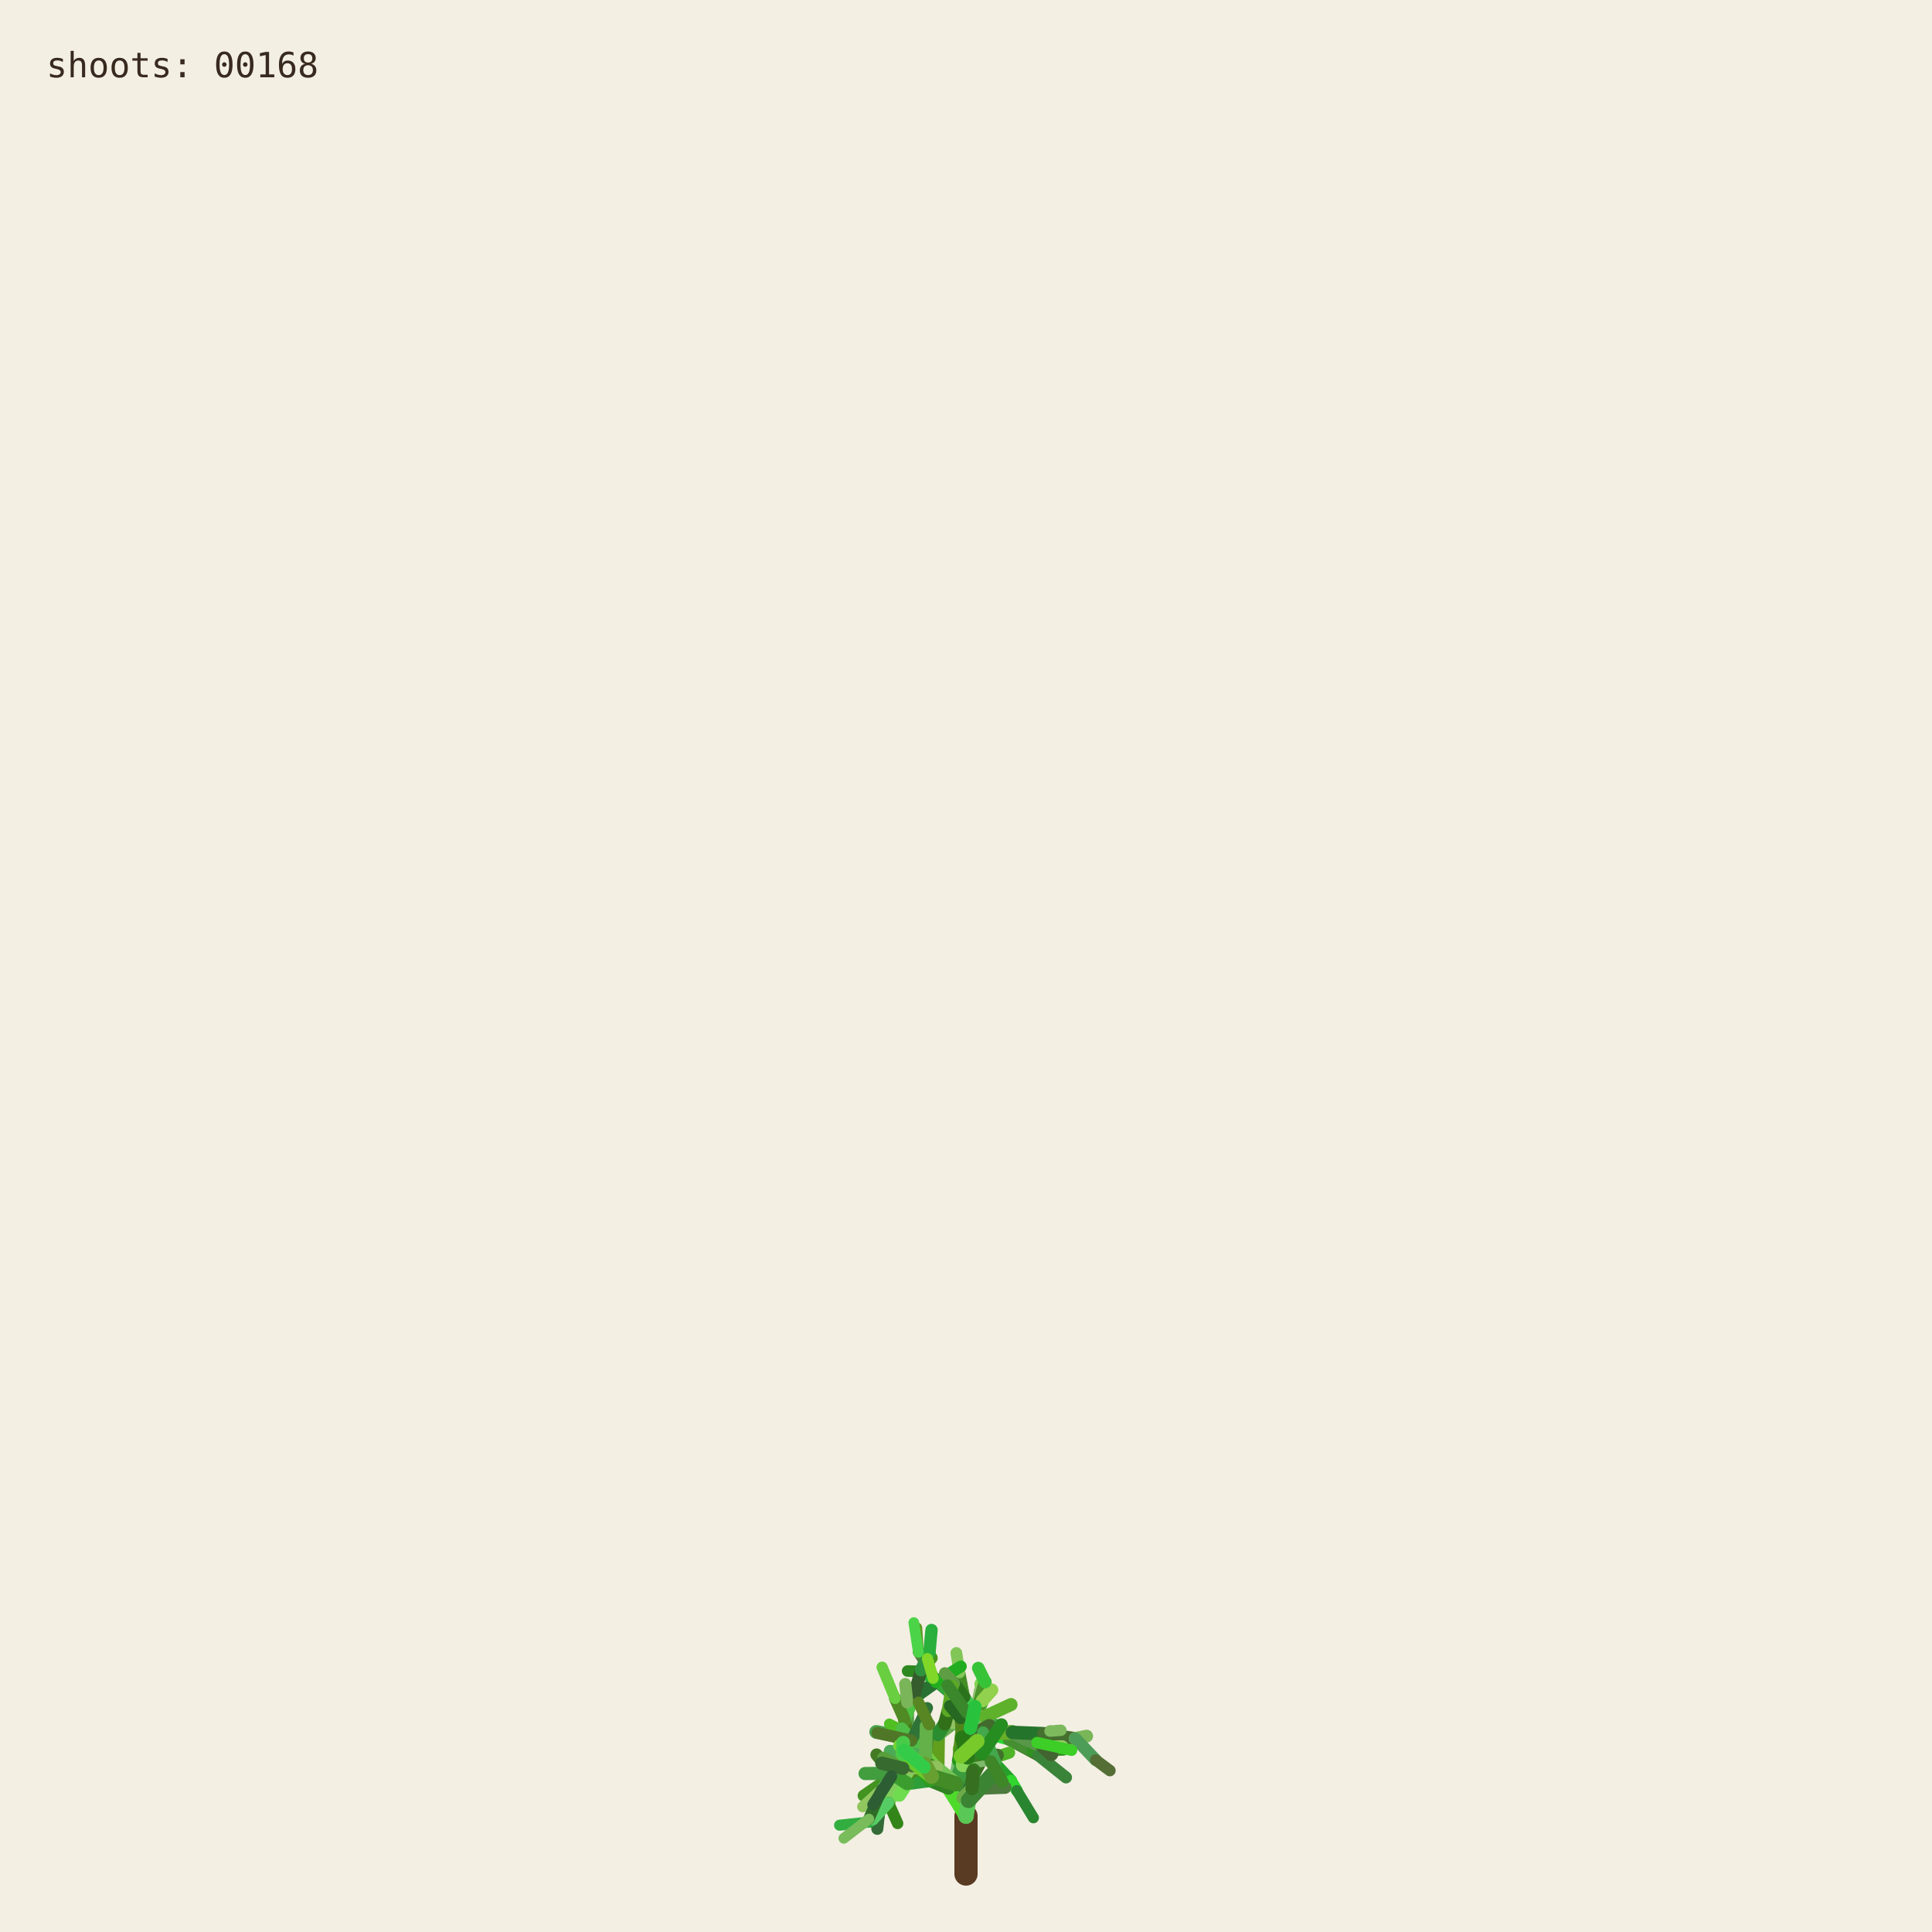
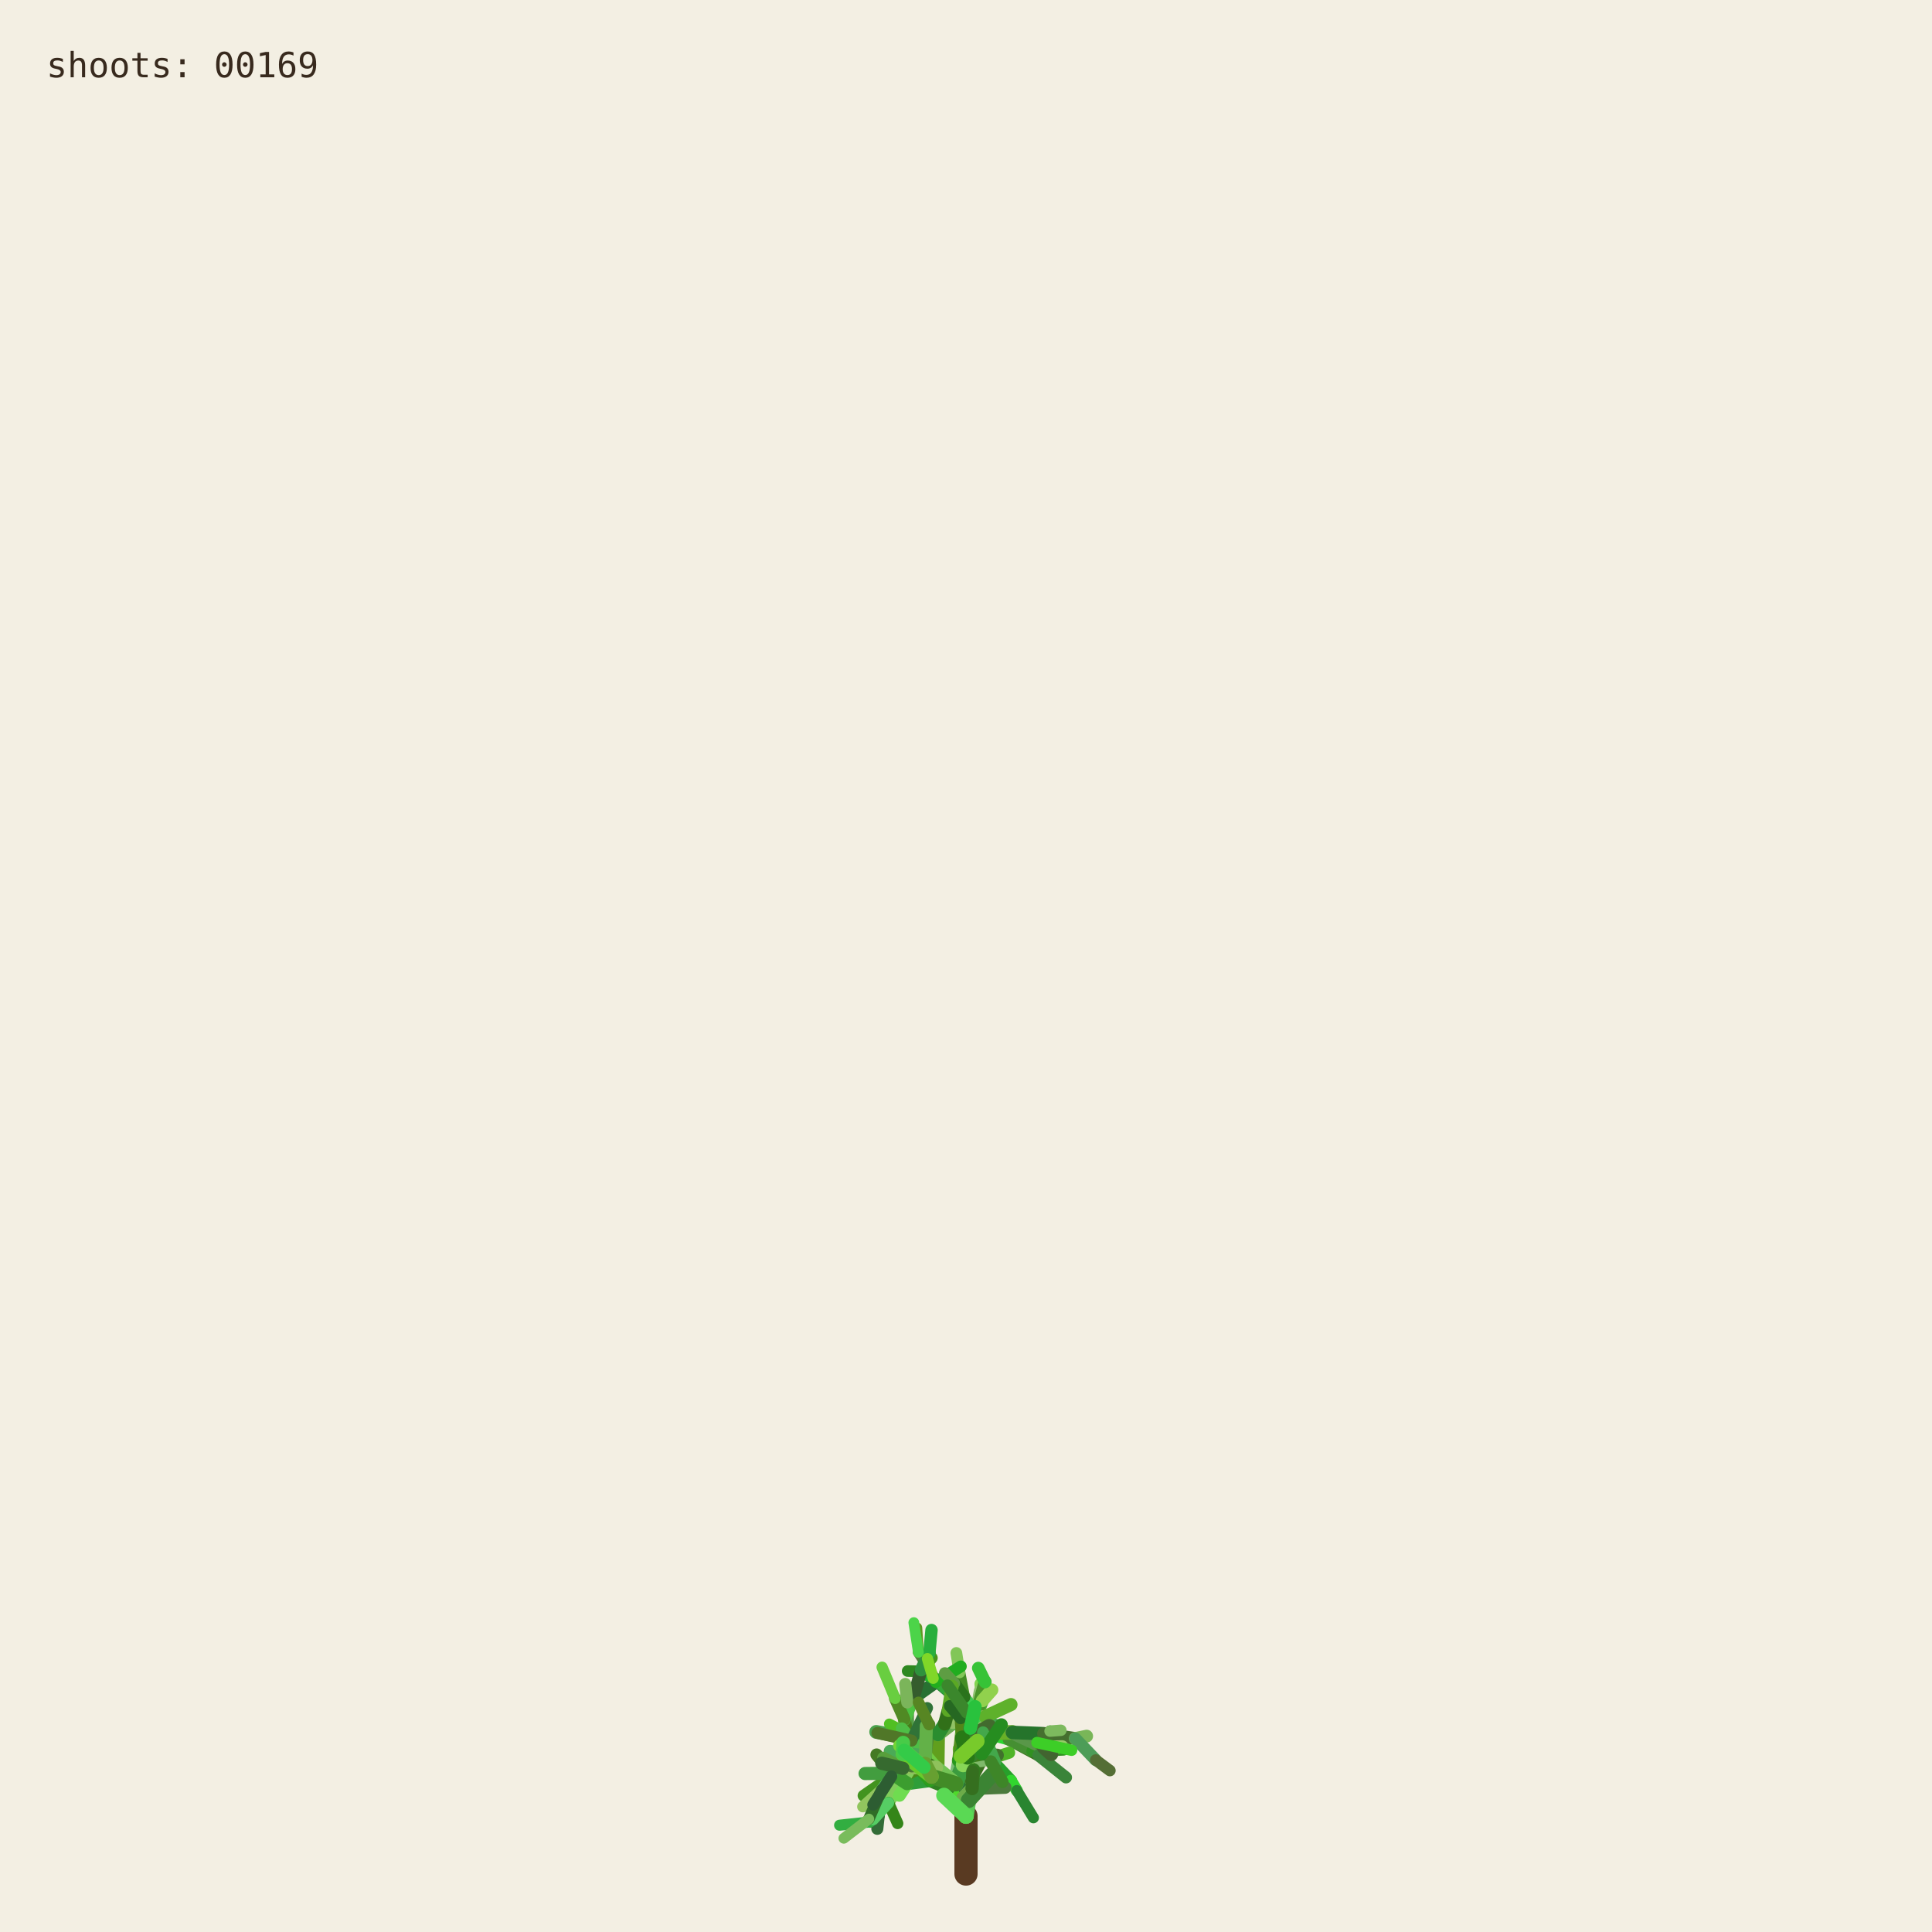
<svg xmlns="http://www.w3.org/2000/svg" viewBox="0 0 1000 1000" role="img" aria-labelledby="title desc">
  <rect width="1000" height="1000" fill="#f3efe3" />
  <g fill="none" stroke-linecap="round">
    <path d="M500 970 L500 940" stroke="#593a22" stroke-width="12" />
    <path d="M500.000 940.000 L494.591 923.254" stroke="hsl(89 50% 51%)" stroke-width="8.067" data-shoot="1" />
    <path d="M500.000 940.000 L498.548 930.480" stroke="hsl(108 42% 32%)" stroke-width="7.603" data-shoot="2" />
    <path d="M494.591 923.254 L485.237 916.016" stroke="hsl(129 39% 53%)" stroke-width="7.427" data-shoot="3" />
    <path d="M498.548 930.480 L502.606 920.794" stroke="hsl(125 41% 32%)" stroke-width="7.235" data-shoot="4" />
    <path d="M502.606 920.794 L496.770 905.343" stroke="hsl(93 34% 43%)" stroke-width="7.253" data-shoot="5" />
    <path d="M494.591 923.254 L497.365 909.040" stroke="hsl(116 35% 60%)" stroke-width="8.012" data-shoot="6" />
    <path d="M485.237 916.016 L485.497 897.710" stroke="hsl(89 69% 37%)" stroke-width="7.213" data-shoot="7" />
    <path d="M496.770 905.343 L501.215 895.004" stroke="hsl(92 66% 60%)" stroke-width="7.141" data-shoot="8" />
    <path d="M497.365 909.040 L506.164 896.866" stroke="hsl(126 59% 38%)" stroke-width="8.073" data-shoot="9" />
    <path d="M501.215 895.004 L510.832 888.548" stroke="hsl(91 35% 42%)" stroke-width="6.879" data-shoot="10" />
    <path d="M485.497 897.710 L493.416 891.622" stroke="hsl(104 36% 49%)" stroke-width="7.124" data-shoot="11" />
    <path d="M500.000 940.000 L490.927 925.443" stroke="hsl(108 70% 51%)" stroke-width="7.399" data-shoot="12" />
    <path d="M485.237 916.016 L479.157 913.325" stroke="hsl(112 69% 34%)" stroke-width="7.149" data-shoot="13" />
    <path d="M490.927 925.443 L481.351 921.527" stroke="hsl(111 58% 32%)" stroke-width="6.945" data-shoot="14" />
    <path d="M498.548 930.480 L503.173 925.799" stroke="hsl(98 40% 48%)" stroke-width="6.990" data-shoot="15" />
    <path d="M496.770 905.343 L505.035 888.845" stroke="hsl(101 68% 48%)" stroke-width="6.979" data-shoot="16" />
    <path d="M493.416 891.622 L508.817 896.643" stroke="hsl(128 70% 39%)" stroke-width="6.561" data-shoot="17" />
    <path d="M479.157 913.325 L469.750 899.500" stroke="hsl(95 57% 50%)" stroke-width="7.139" data-shoot="18" />
    <path d="M505.035 888.845 L508.436 880.301" stroke="hsl(98 53% 41%)" stroke-width="6.832" data-shoot="19" />
    <path d="M501.215 895.004 L501.550 888.479" stroke="hsl(112 68% 42%)" stroke-width="6.773" data-shoot="20" />
    <path d="M485.237 916.016 L479.029 908.697" stroke="hsl(100 57% 53%)" stroke-width="6.945" data-shoot="21" />
    <path d="M502.606 920.794 L496.127 911.207" stroke="hsl(123 62% 40%)" stroke-width="6.865" data-shoot="22" />
    <path d="M496.127 911.207 L497.635 896.782" stroke="hsl(93 65% 34%)" stroke-width="6.505" data-shoot="23" />
    <path d="M494.591 923.254 L500.793 909.571" stroke="hsl(113 71% 34%)" stroke-width="7.895" data-shoot="24" />
    <path d="M485.237 916.016 L479.462 917.793" stroke="hsl(99 66% 28%)" stroke-width="7.154" data-shoot="25" />
    <path d="M485.237 916.016 L473.231 912.147" stroke="hsl(93 38% 42%)" stroke-width="6.997" data-shoot="26" />
    <path d="M485.237 916.016 L473.737 913.680" stroke="hsl(114 35% 58%)" stroke-width="6.828" data-shoot="27" />
    <path d="M497.635 896.782 L497.395 881.015" stroke="hsl(110 56% 51%)" stroke-width="6.336" data-shoot="28" />
    <path d="M469.750 899.500 L453.522 896.436" stroke="hsl(121 37% 46%)" stroke-width="7.140" data-shoot="29" />
    <path d="M481.351 921.527 L469.530 923.105" stroke="hsl(126 55% 40%)" stroke-width="6.995" data-shoot="30" />
    <path d="M505.035 888.845 L499.035 878.436" stroke="hsl(88 42% 31%)" stroke-width="6.545" data-shoot="31" />
    <path d="M502.606 920.794 L507.653 911.330" stroke="hsl(99 57% 28%)" stroke-width="6.856" data-shoot="32" />
    <path d="M481.351 921.527 L478.279 914.724" stroke="hsl(122 35% 29%)" stroke-width="6.742" data-shoot="33" />
    <path d="M508.817 896.643 L522.168 900.369" stroke="hsl(122 67% 50%)" stroke-width="6.210" data-shoot="34" />
    <path d="M479.029 908.697 L477.185 899.261" stroke="hsl(124 64% 35%)" stroke-width="6.693" data-shoot="35" />
    <path d="M494.591 923.254 L498.563 913.442" stroke="hsl(122 45% 42%)" stroke-width="7.987" data-shoot="36" />
    <path d="M473.737 913.680 L467.283 915.265" stroke="hsl(125 60% 37%)" stroke-width="6.814" data-shoot="37" />
    <path d="M481.351 921.527 L469.226 908.135" stroke="hsl(113 69% 37%)" stroke-width="6.660" data-shoot="38" />
    <path d="M473.231 912.147 L461.374 919.424" stroke="hsl(100 70% 60%)" stroke-width="6.453" data-shoot="39" />
    <path d="M497.635 896.782 L500.334 886.420" stroke="hsl(108 47% 53%)" stroke-width="6.302" data-shoot="40" />
    <path d="M467.283 915.265 L455.168 929.331" stroke="hsl(120 40% 35%)" stroke-width="6.786" data-shoot="41" />
    <path d="M508.817 896.643 L512.869 911.725" stroke="hsl(110 63% 40%)" stroke-width="6.518" data-shoot="42" />
    <path d="M496.127 911.207 L497.987 905.795" stroke="hsl(115 70% 35%)" stroke-width="6.363" data-shoot="43" />
    <path d="M507.653 911.330 L512.674 910.357" stroke="hsl(104 36% 57%)" stroke-width="6.747" data-shoot="44" />
    <path d="M479.157 913.325 L470.181 917.185" stroke="hsl(95 64% 53%)" stroke-width="6.833" data-shoot="45" />
    <path d="M469.750 899.500 L469.633 881.151" stroke="hsl(111 38% 45%)" stroke-width="6.815" data-shoot="46" />
    <path d="M479.029 908.697 L480.879 892.655" stroke="hsl(102 44% 35%)" stroke-width="6.467" data-shoot="47" />
    <path d="M500.334 886.420 L507.457 881.593" stroke="hsl(118 47% 56%)" stroke-width="6.197" data-shoot="48" />
    <path d="M461.374 919.424 L446.935 929.431" stroke="hsl(102 65% 35%)" stroke-width="6.069" data-shoot="49" />
    <path d="M508.436 880.301 L507.585 871.602" stroke="hsl(97 61% 57%)" stroke-width="6.448" data-shoot="50" />
    <path d="M512.674 910.357 L523.304 921.702" stroke="hsl(122 61% 39%)" stroke-width="6.341" data-shoot="51" />
    <path d="M500.000 940.000 L501.279 931.882" stroke="hsl(118 51% 56%)" stroke-width="7.998" data-shoot="52" />
    <path d="M499.035 878.436 L496.590 865.625" stroke="hsl(103 58% 35%)" stroke-width="6.115" data-shoot="53" />
    <path d="M485.497 897.710 L488.970 892.287" stroke="hsl(123 54% 36%)" stroke-width="7.087" data-shoot="54" />
    <path d="M496.590 865.625 L495.009 855.557" stroke="hsl(97 49% 56%)" stroke-width="6.061" data-shoot="55" />
    <path d="M469.633 881.151 L484.418 870.623" stroke="hsl(128 48% 30%)" stroke-width="6.659" data-shoot="56" />
    <path d="M485.237 916.016 L477.752 911.974" stroke="hsl(90 58% 50%)" stroke-width="6.898" data-shoot="57" />
    <path d="M498.563 913.442 L502.383 908.863" stroke="hsl(97 61% 59%)" stroke-width="7.688" data-shoot="58" />
    <path d="M479.157 913.325 L464.639 921.037" stroke="hsl(94 69% 32%)" stroke-width="6.531" data-shoot="59" />
    <path d="M478.279 914.724 L471.794 900.929" stroke="hsl(117 71% 29%)" stroke-width="6.231" data-shoot="60" />
    <path d="M522.168 900.369 L536.734 901.964" stroke="hsl(111 46% 60%)" stroke-width="6.038" data-shoot="61" />
    <path d="M471.794 900.929 L465.848 895.170" stroke="hsl(103 40% 56%)" stroke-width="5.768" data-shoot="62" />
    <path d="M469.750 899.500 L468.128 889.982" stroke="hsl(93 64% 30%)" stroke-width="6.667" data-shoot="63" />
    <path d="M477.185 899.261 L475.657 893.582" stroke="hsl(113 52% 40%)" stroke-width="6.319" data-shoot="64" />
    <path d="M479.029 908.697 L474.737 903.891" stroke="hsl(93 52% 43%)" stroke-width="6.709" data-shoot="65" />
    <path d="M523.304 921.702 L526.314 926.781" stroke="hsl(119 67% 51%)" stroke-width="6.166" data-shoot="66" />
    <path d="M505.035 888.845 L507.387 875.338" stroke="hsl(96 40% 59%)" stroke-width="6.739" data-shoot="67" />
    <path d="M522.168 900.369 L537.413 908.545" stroke="hsl(99 61% 27%)" stroke-width="6.155" data-shoot="68" />
    <path d="M497.395 881.015 L483.011 868.683" stroke="hsl(129 53% 36%)" stroke-width="6.314" data-shoot="69" />
    <path d="M522.168 900.369 L534.219 906.339" stroke="hsl(108 48% 38%)" stroke-width="6.199" data-shoot="70" />
    <path d="M493.416 891.622 L507.262 882.093" stroke="hsl(127 63% 43%)" stroke-width="6.826" data-shoot="71" />
    <path d="M502.383 908.863 L508.238 907.761" stroke="hsl(99 66% 30%)" stroke-width="7.032" data-shoot="72" />
    <path d="M508.817 896.643 L514.829 892.790" stroke="hsl(125 40% 46%)" stroke-width="6.585" data-shoot="73" />
    <path d="M468.128 889.982 L473.133 877.764" stroke="hsl(115 52% 51%)" stroke-width="6.671" data-shoot="74" />
    <path d="M465.848 895.170 L460.313 892.280" stroke="hsl(102 70% 44%)" stroke-width="5.549" data-shoot="75" />
    <path d="M468.128 889.982 L463.284 879.089" stroke="hsl(94 59% 34%)" stroke-width="6.302" data-shoot="76" />
    <path d="M461.374 919.424 L456.357 926.300" stroke="hsl(126 42% 53%)" stroke-width="6.125" data-shoot="77" />
    <path d="M483.011 868.683 L476.458 865.059" stroke="hsl(124 68% 42%)" stroke-width="6.199" data-shoot="78" />
    <path d="M455.168 929.331 L454.837 939.862" stroke="hsl(125 68% 35%)" stroke-width="6.316" data-shoot="79" />
    <path d="M534.219 906.339 L550.383 905.736" stroke="hsl(112 63% 35%)" stroke-width="5.969" data-shoot="80" />
    <path d="M470.181 917.185 L459.860 933.116" stroke="hsl(100 53% 58%)" stroke-width="6.224" data-shoot="81" />
    <path d="M497.395 881.015 L484.197 869.260" stroke="hsl(122 53% 43%)" stroke-width="5.862" data-shoot="82" />
    <path d="M536.734 901.964 L543.504 896.023" stroke="hsl(116 68% 27%)" stroke-width="5.871" data-shoot="83" />
    <path d="M476.458 865.059 L469.801 864.922" stroke="hsl(112 62% 33%)" stroke-width="6.006" data-shoot="84" />
    <path d="M506.164 896.866 L524.059 896.699" stroke="hsl(91 64% 42%)" stroke-width="7.575" data-shoot="85" />
    <path d="M485.237 916.016 L472.910 908.590" stroke="hsl(102 57% 31%)" stroke-width="6.875" data-shoot="86" />
    <path d="M469.530 923.105 L465.520 929.278" stroke="hsl(107 67% 59%)" stroke-width="6.616" data-shoot="87" />
    <path d="M505.035 888.845 L509.868 870.612" stroke="hsl(101 57% 37%)" stroke-width="6.791" data-shoot="88" />
    <path d="M493.416 891.622 L509.951 888.485" stroke="hsl(92 44% 58%)" stroke-width="6.812" data-shoot="89" />
    <path d="M503.173 925.799 L520.191 925.155" stroke="hsl(105 34% 36%)" stroke-width="6.682" data-shoot="90" />
    <path d="M474.737 903.891 L466.772 894.583" stroke="hsl(116 48% 51%)" stroke-width="6.158" data-shoot="91" />
    <path d="M484.197 869.260 L475.358 855.233" stroke="hsl(100 34% 37%)" stroke-width="5.647" data-shoot="92" />
    <path d="M505.035 888.845 L500.829 880.951" stroke="hsl(127 58% 52%)" stroke-width="6.474" data-shoot="93" />
    <path d="M479.157 913.325 L471.905 914.367" stroke="hsl(125 48% 52%)" stroke-width="6.716" data-shoot="94" />
    <path d="M501.279 931.882 L513.403 918.671" stroke="hsl(114 44% 36%)" stroke-width="7.978" data-shoot="95" />
    <path d="M524.059 896.699 L540.269 904.338" stroke="hsl(108 35% 44%)" stroke-width="7.297" data-shoot="96" />
    <path d="M524.059 896.699 L540.170 897.356" stroke="hsl(125 52% 30%)" stroke-width="6.964" data-shoot="97" />
    <path d="M497.635 896.782 L497.191 889.399" stroke="hsl(88 69% 31%)" stroke-width="6.119" data-shoot="98" />
    <path d="M508.436 880.301 L513.376 874.721" stroke="hsl(89 59% 56%)" stroke-width="6.732" data-shoot="99" />
    <path d="M469.530 923.105 L461.520 917.825" stroke="hsl(113 54% 40%)" stroke-width="7.033" data-shoot="100" />
    <path d="M473.133 877.764 L476.780 864.372" stroke="hsl(110 34% 27%)" stroke-width="6.596" data-shoot="101" />
    <path d="M471.794 900.929 L479.914 884.001" stroke="hsl(126 41% 32%)" stroke-width="6.024" data-shoot="102" />
    <path d="M512.674 910.357 L522.333 907.203" stroke="hsl(103 64% 43%)" stroke-width="6.219" data-shoot="103" />
    <path d="M509.868 870.612 L506.361 863.395" stroke="hsl(120 56% 49%)" stroke-width="6.521" data-shoot="104" />
    <path d="M540.170 897.356 L556.575 899.863" stroke="hsl(100 40% 31%)" stroke-width="6.676" data-shoot="105" />
    <path d="M459.860 933.116 L464.616 943.790" stroke="hsl(105 68% 31%)" stroke-width="5.925" data-shoot="106" />
    <path d="M461.520 917.825 L453.738 908.211" stroke="hsl(98 54% 31%)" stroke-width="6.452" data-shoot="107" />
    <path d="M509.951 888.485 L523.296 882.278" stroke="hsl(97 61% 43%)" stroke-width="6.765" data-shoot="108" />
    <path d="M479.029 908.697 L460.671 906.383" stroke="hsl(128 39% 48%)" stroke-width="6.494" data-shoot="109" />
    <path d="M469.633 881.151 L468.563 871.658" stroke="hsl(98 38% 53%)" stroke-width="6.301" data-shoot="110" />
    <path d="M456.357 926.300 L446.582 935.154" stroke="hsl(90 47% 57%)" stroke-width="5.838" data-shoot="111" />
    <path d="M488.970 892.287 L490.829 885.358" stroke="hsl(104 63% 27%)" stroke-width="6.888" data-shoot="112" />
    <path d="M499.035 878.436 L493.946 871.238" stroke="hsl(110 61% 28%)" stroke-width="6.405" data-shoot="113" />
    <path d="M503.173 925.799 L503.949 916.037" stroke="hsl(108 61% 30%)" stroke-width="6.764" data-shoot="114" />
    <path d="M484.418 870.623 L497.330 862.535" stroke="hsl(119 70% 40%)" stroke-width="6.117" data-shoot="115" />
    <path d="M476.780 864.372 L482.198 858.124" stroke="hsl(97 71% 34%)" stroke-width="6.331" data-shoot="116" />
    <path d="M459.860 933.116 L450.375 943.022" stroke="hsl(119 67% 40%)" stroke-width="6.054" data-shoot="117" />
    <path d="M537.413 908.545 L551.771 920.000" stroke="hsl(119 40% 37%)" stroke-width="6.202" data-shoot="118" />
    <path d="M476.780 864.372 L481.041 855.578" stroke="hsl(128 51% 38%)" stroke-width="6.621" data-shoot="119" />
    <path d="M475.358 855.233 L474.548 842.544" stroke="hsl(89 65% 36%)" stroke-width="5.593" data-shoot="120" />
    <path d="M479.029 908.697 L479.467 893.313" stroke="hsl(105 42% 49%)" stroke-width="6.799" data-shoot="121" />
    <path d="M494.591 923.254 L484.466 914.996" stroke="hsl(104 48% 55%)" stroke-width="7.531" data-shoot="122" />
    <path d="M503.173 925.799 L503.396 917.056" stroke="hsl(104 56% 28%)" stroke-width="6.644" data-shoot="123" />
    <path d="M493.946 871.238 L489.038 865.959" stroke="hsl(102 40% 44%)" stroke-width="6.042" data-shoot="124" />
    <path d="M467.283 915.265 L457.242 909.920" stroke="hsl(103 45% 43%)" stroke-width="6.457" data-shoot="125" />
    <path d="M471.794 900.929 L454.133 896.956" stroke="hsl(89 50% 31%)" stroke-width="6.180" data-shoot="126" />
    <path d="M454.837 939.862 L454.096 946.606" stroke="hsl(125 36% 31%)" stroke-width="6.220" data-shoot="127" />
    <path d="M481.041 855.578 L482.155 843.709" stroke="hsl(129 63% 42%)" stroke-width="6.417" data-shoot="128" />
    <path d="M490.829 885.358 L492.861 872.817" stroke="hsl(95 65% 40%)" stroke-width="6.754" data-shoot="129" />
    <path d="M478.279 914.724 L465.635 903.587" stroke="hsl(96 66% 52%)" stroke-width="6.672" data-shoot="130" />
    <path d="M450.375 943.022 L434.576 944.722" stroke="hsl(127 55% 44%)" stroke-width="5.725" data-shoot="131" />
    <path d="M459.860 933.116 L451.962 941.801" stroke="hsl(127 54% 57%)" stroke-width="5.888" data-shoot="132" />
    <path d="M526.314 926.781 L534.894 940.878" stroke="hsl(125 53% 34%)" stroke-width="5.720" data-shoot="133" />
    <path d="M456.357 926.300 L449.709 941.533" stroke="hsl(112 47% 29%)" stroke-width="5.948" data-shoot="134" />
    <path d="M556.575 899.863 L562.434 898.624" stroke="hsl(99 39% 53%)" stroke-width="6.651" data-shoot="135" />
    <path d="M556.575 899.863 L567.158 910.979" stroke="hsl(128 34% 46%)" stroke-width="6.350" data-shoot="136" />
    <path d="M461.520 917.825 L447.767 917.982" stroke="hsl(118 43% 43%)" stroke-width="6.808" data-shoot="137" />
    <path d="M502.383 908.863 L502.275 894.506" stroke="hsl(114 52% 34%)" stroke-width="7.514" data-shoot="138" />
    <path d="M484.466 914.996 L469.919 914.610" stroke="hsl(90 45% 56%)" stroke-width="7.261" data-shoot="139" />
    <path d="M506.164 896.866 L511.996 893.538" stroke="hsl(100 40% 30%)" stroke-width="7.562" data-shoot="140" />
    <path d="M508.238 907.761 L516.195 908.520" stroke="hsl(102 44% 31%)" stroke-width="6.802" data-shoot="141" />
    <path d="M536.734 901.964 L544.250 907.905" stroke="hsl(91 54% 33%)" stroke-width="5.663" data-shoot="142" />
    <path d="M479.157 913.325 L471.950 914.117" stroke="hsl(102 39% 34%)" stroke-width="6.550" data-shoot="143" />
    <path d="M494.591 923.254 L482.152 919.513" stroke="hsl(104 56% 35%)" stroke-width="7.930" data-shoot="144" />
    <path d="M508.817 896.643 L515.085 912.072" stroke="hsl(125 43% 46%)" stroke-width="6.163" data-shoot="145" />
    <path d="M482.152 919.513 L467.316 907.872" stroke="hsl(97 66% 48%)" stroke-width="7.452" data-shoot="146" />
    <path d="M480.879 892.655 L475.418 881.125" stroke="hsl(88 59% 33%)" stroke-width="5.933" data-shoot="147" />
    <path d="M540.269 904.338 L549.716 904.178" stroke="hsl(92 48% 60%)" stroke-width="6.883" data-shoot="148" />
    <path d="M467.316 907.872 L467.480 902.032" stroke="hsl(120 56% 54%)" stroke-width="7.156" data-shoot="149" />
    <path d="M483.011 868.683 L480.032 858.496" stroke="hsl(90 69% 50%)" stroke-width="5.778" data-shoot="150" />
    <path d="M497.191 889.399 L491.630 882.997" stroke="hsl(116 51% 27%)" stroke-width="6.106" data-shoot="151" />
    <path d="M482.152 919.513 L478.791 913.069" stroke="hsl(91 53% 41%)" stroke-width="7.533" data-shoot="152" />
    <path d="M543.504 896.023 L549.105 895.596" stroke="hsl(100 40% 55%)" stroke-width="5.914" data-shoot="153" />
    <path d="M467.283 915.265 L456.437 912.665" stroke="hsl(113 38% 30%)" stroke-width="6.866" data-shoot="154" />
    <path d="M567.158 910.979 L574.486 916.440" stroke="hsl(88 35% 32%)" stroke-width="5.955" data-shoot="155" />
    <path d="M512.869 911.725 L518.866 922.323" stroke="hsl(106 54% 34%)" stroke-width="6.353" data-shoot="156" />
    <path d="M500.334 886.420 L490.418 872.350" stroke="hsl(110 51% 35%)" stroke-width="6.150" data-shoot="157" />
    <path d="M500.793 909.571 L498.095 899.473" stroke="hsl(109 69% 28%)" stroke-width="7.556" data-shoot="158" />
    <path d="M449.709 941.533 L436.765 951.498" stroke="hsl(102 42% 55%)" stroke-width="5.534" data-shoot="159" />
    <path d="M508.238 907.761 L518.302 892.720" stroke="hsl(117 63% 34%)" stroke-width="6.708" data-shoot="160" />
    <path d="M475.358 855.233 L472.993 839.858" stroke="hsl(119 62% 56%)" stroke-width="5.562" data-shoot="161" />
    <path d="M502.275 894.506 L504.670 883.372" stroke="hsl(128 65% 46%)" stroke-width="6.876" data-shoot="162" />
    <path d="M540.269 904.338 L544.102 907.850" stroke="hsl(99 35% 29%)" stroke-width="7.336" data-shoot="163" />
    <path d="M536.734 901.964 L554.643 905.916" stroke="hsl(112 68% 48%)" stroke-width="5.906" data-shoot="164" />
    <path d="M497.365 909.040 L505.842 901.224" stroke="hsl(91 65% 48%)" stroke-width="7.533" data-shoot="165" />
    <path d="M478.279 914.724 L467.960 905.929" stroke="hsl(128 59% 50%)" stroke-width="6.781" data-shoot="166" />
    <path d="M461.374 919.424 L451.958 934.122" stroke="hsl(127 35% 27%)" stroke-width="6.092" data-shoot="167" />
    <path d="M463.284 879.089 L456.576 862.947" stroke="hsl(103 59% 53%)" stroke-width="5.809" data-shoot="168" />
+     <path d="M500.000 940.000 L488.580 929.317" stroke="hsl(117 64% 59%)" stroke-width="8.005" data-shoot="169" />
  </g>
-   <text x="24" y="40" font-family="monospace" font-size="18" fill="#382a1e">shoots: 00168</text>
+   <text x="24" y="40" font-family="monospace" font-size="18" fill="#382a1e">shoots: 00169</text>
</svg>
